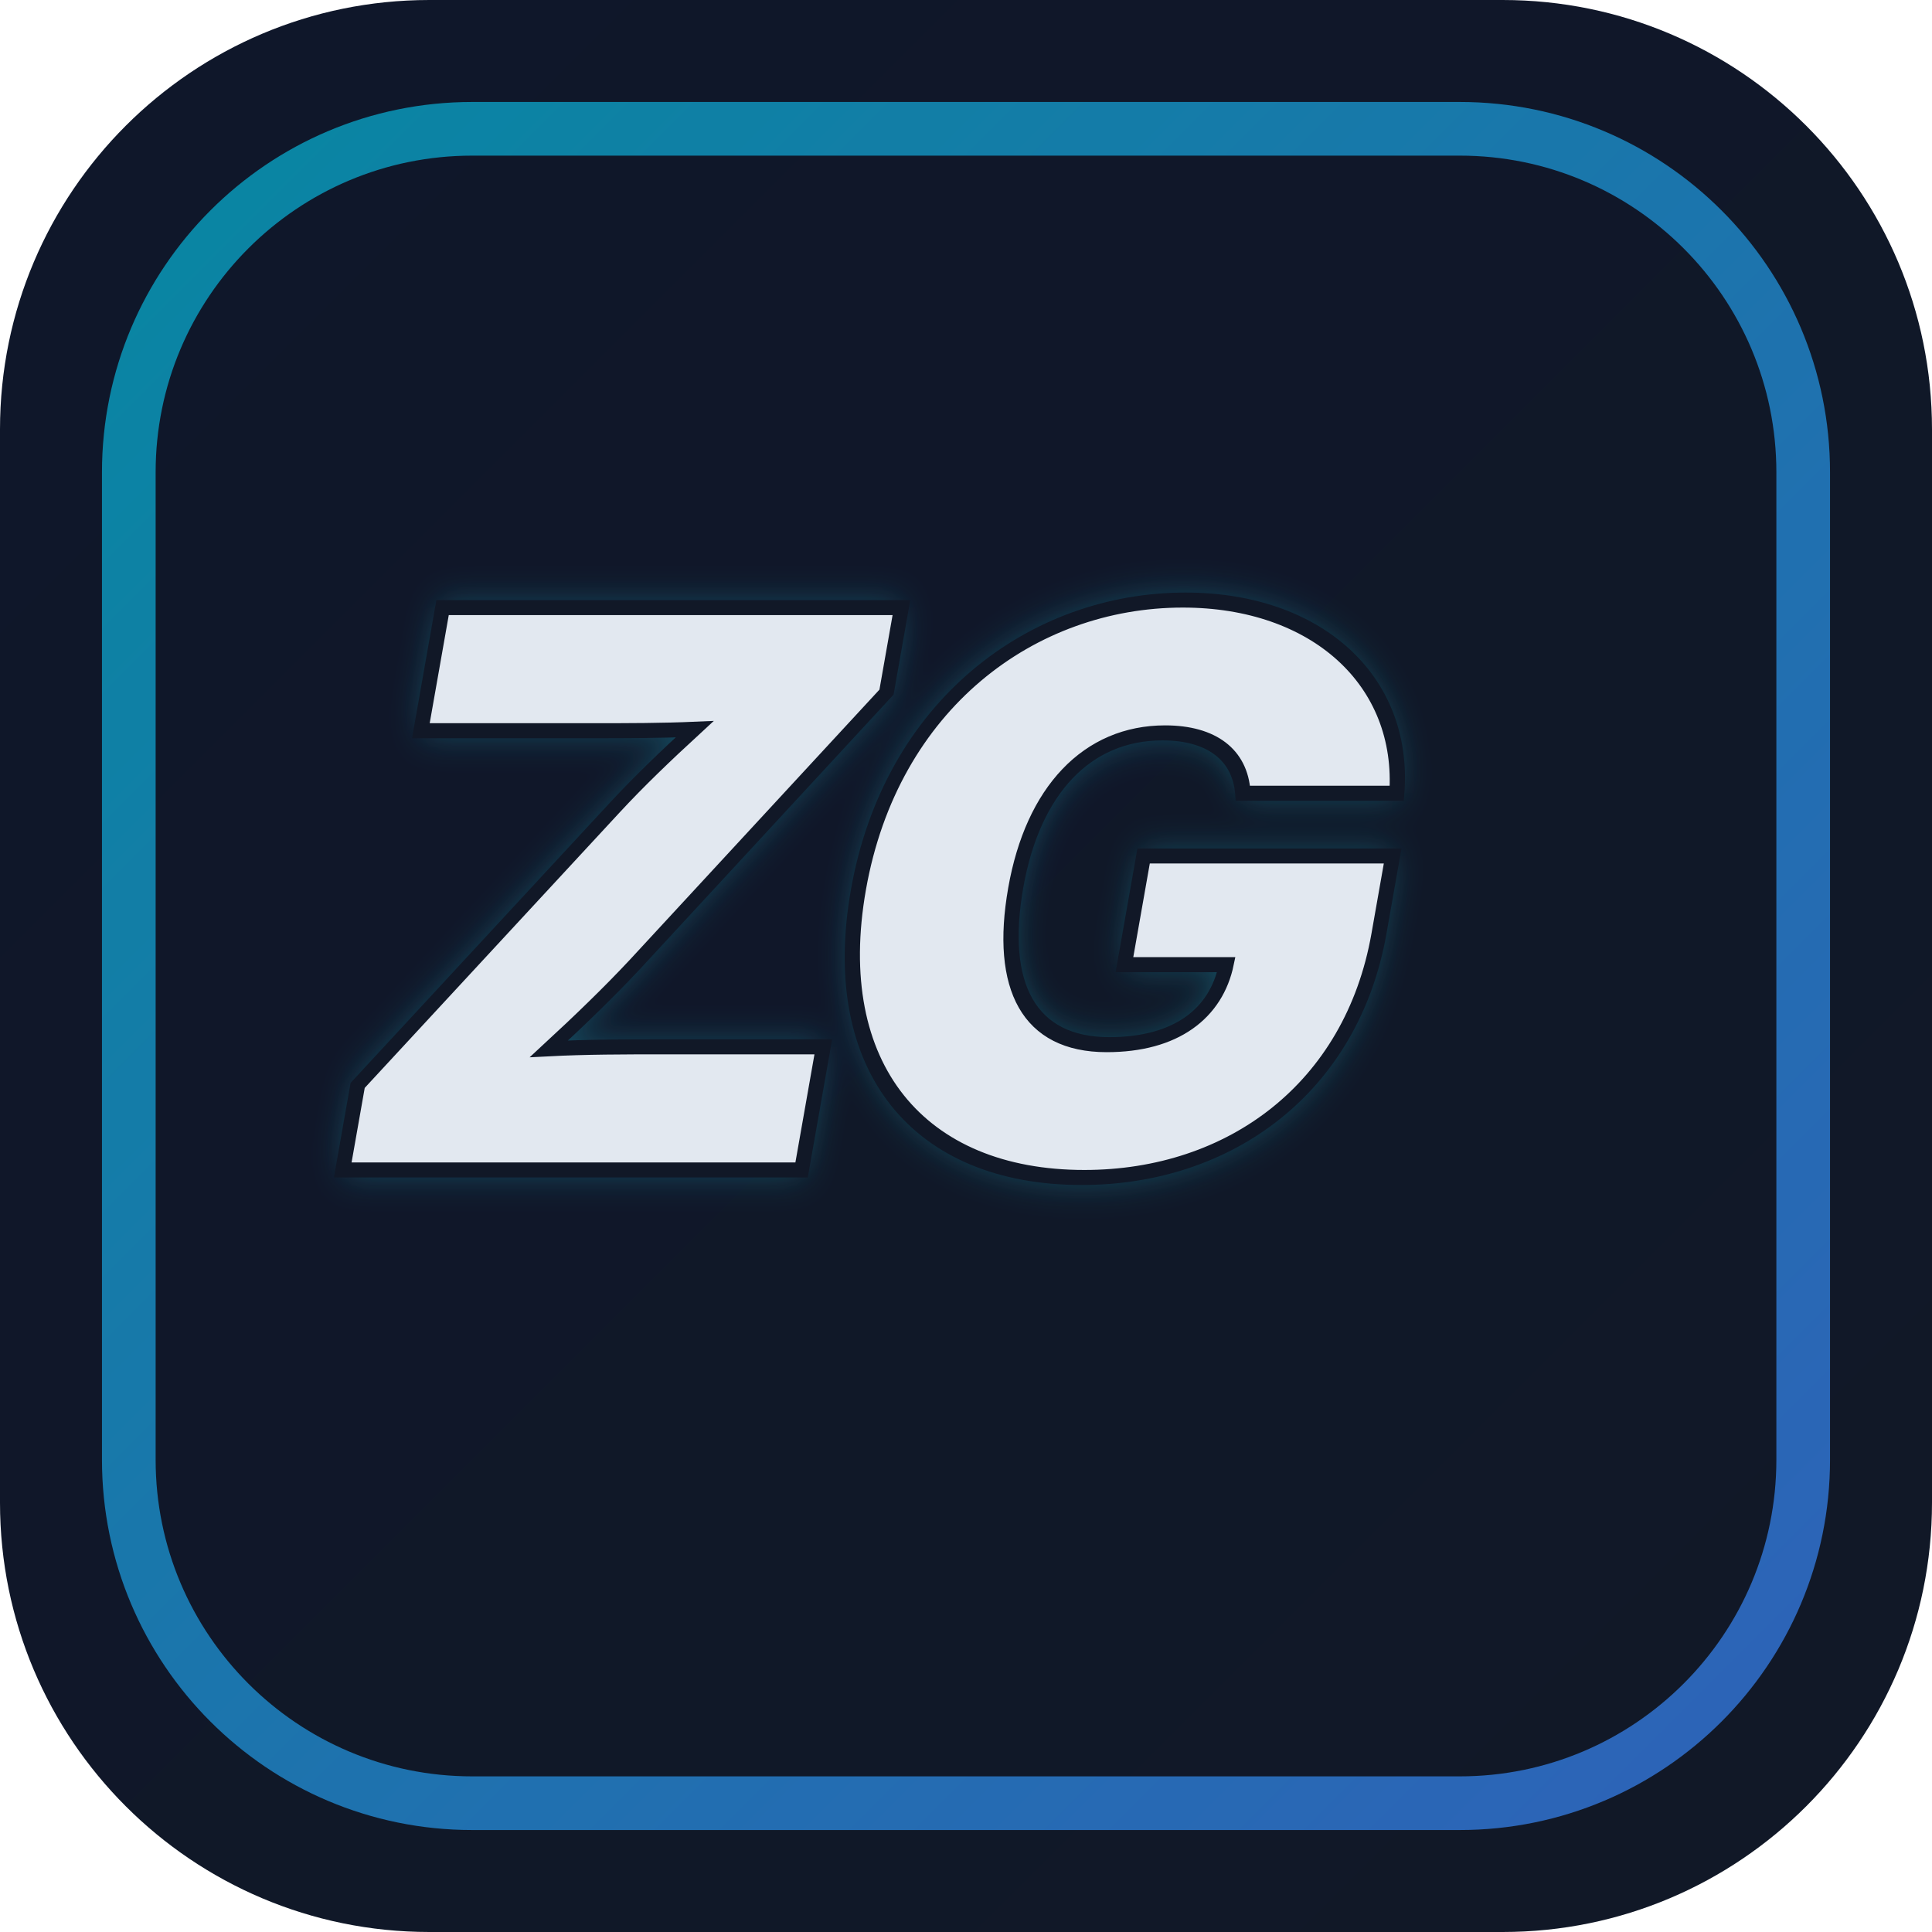
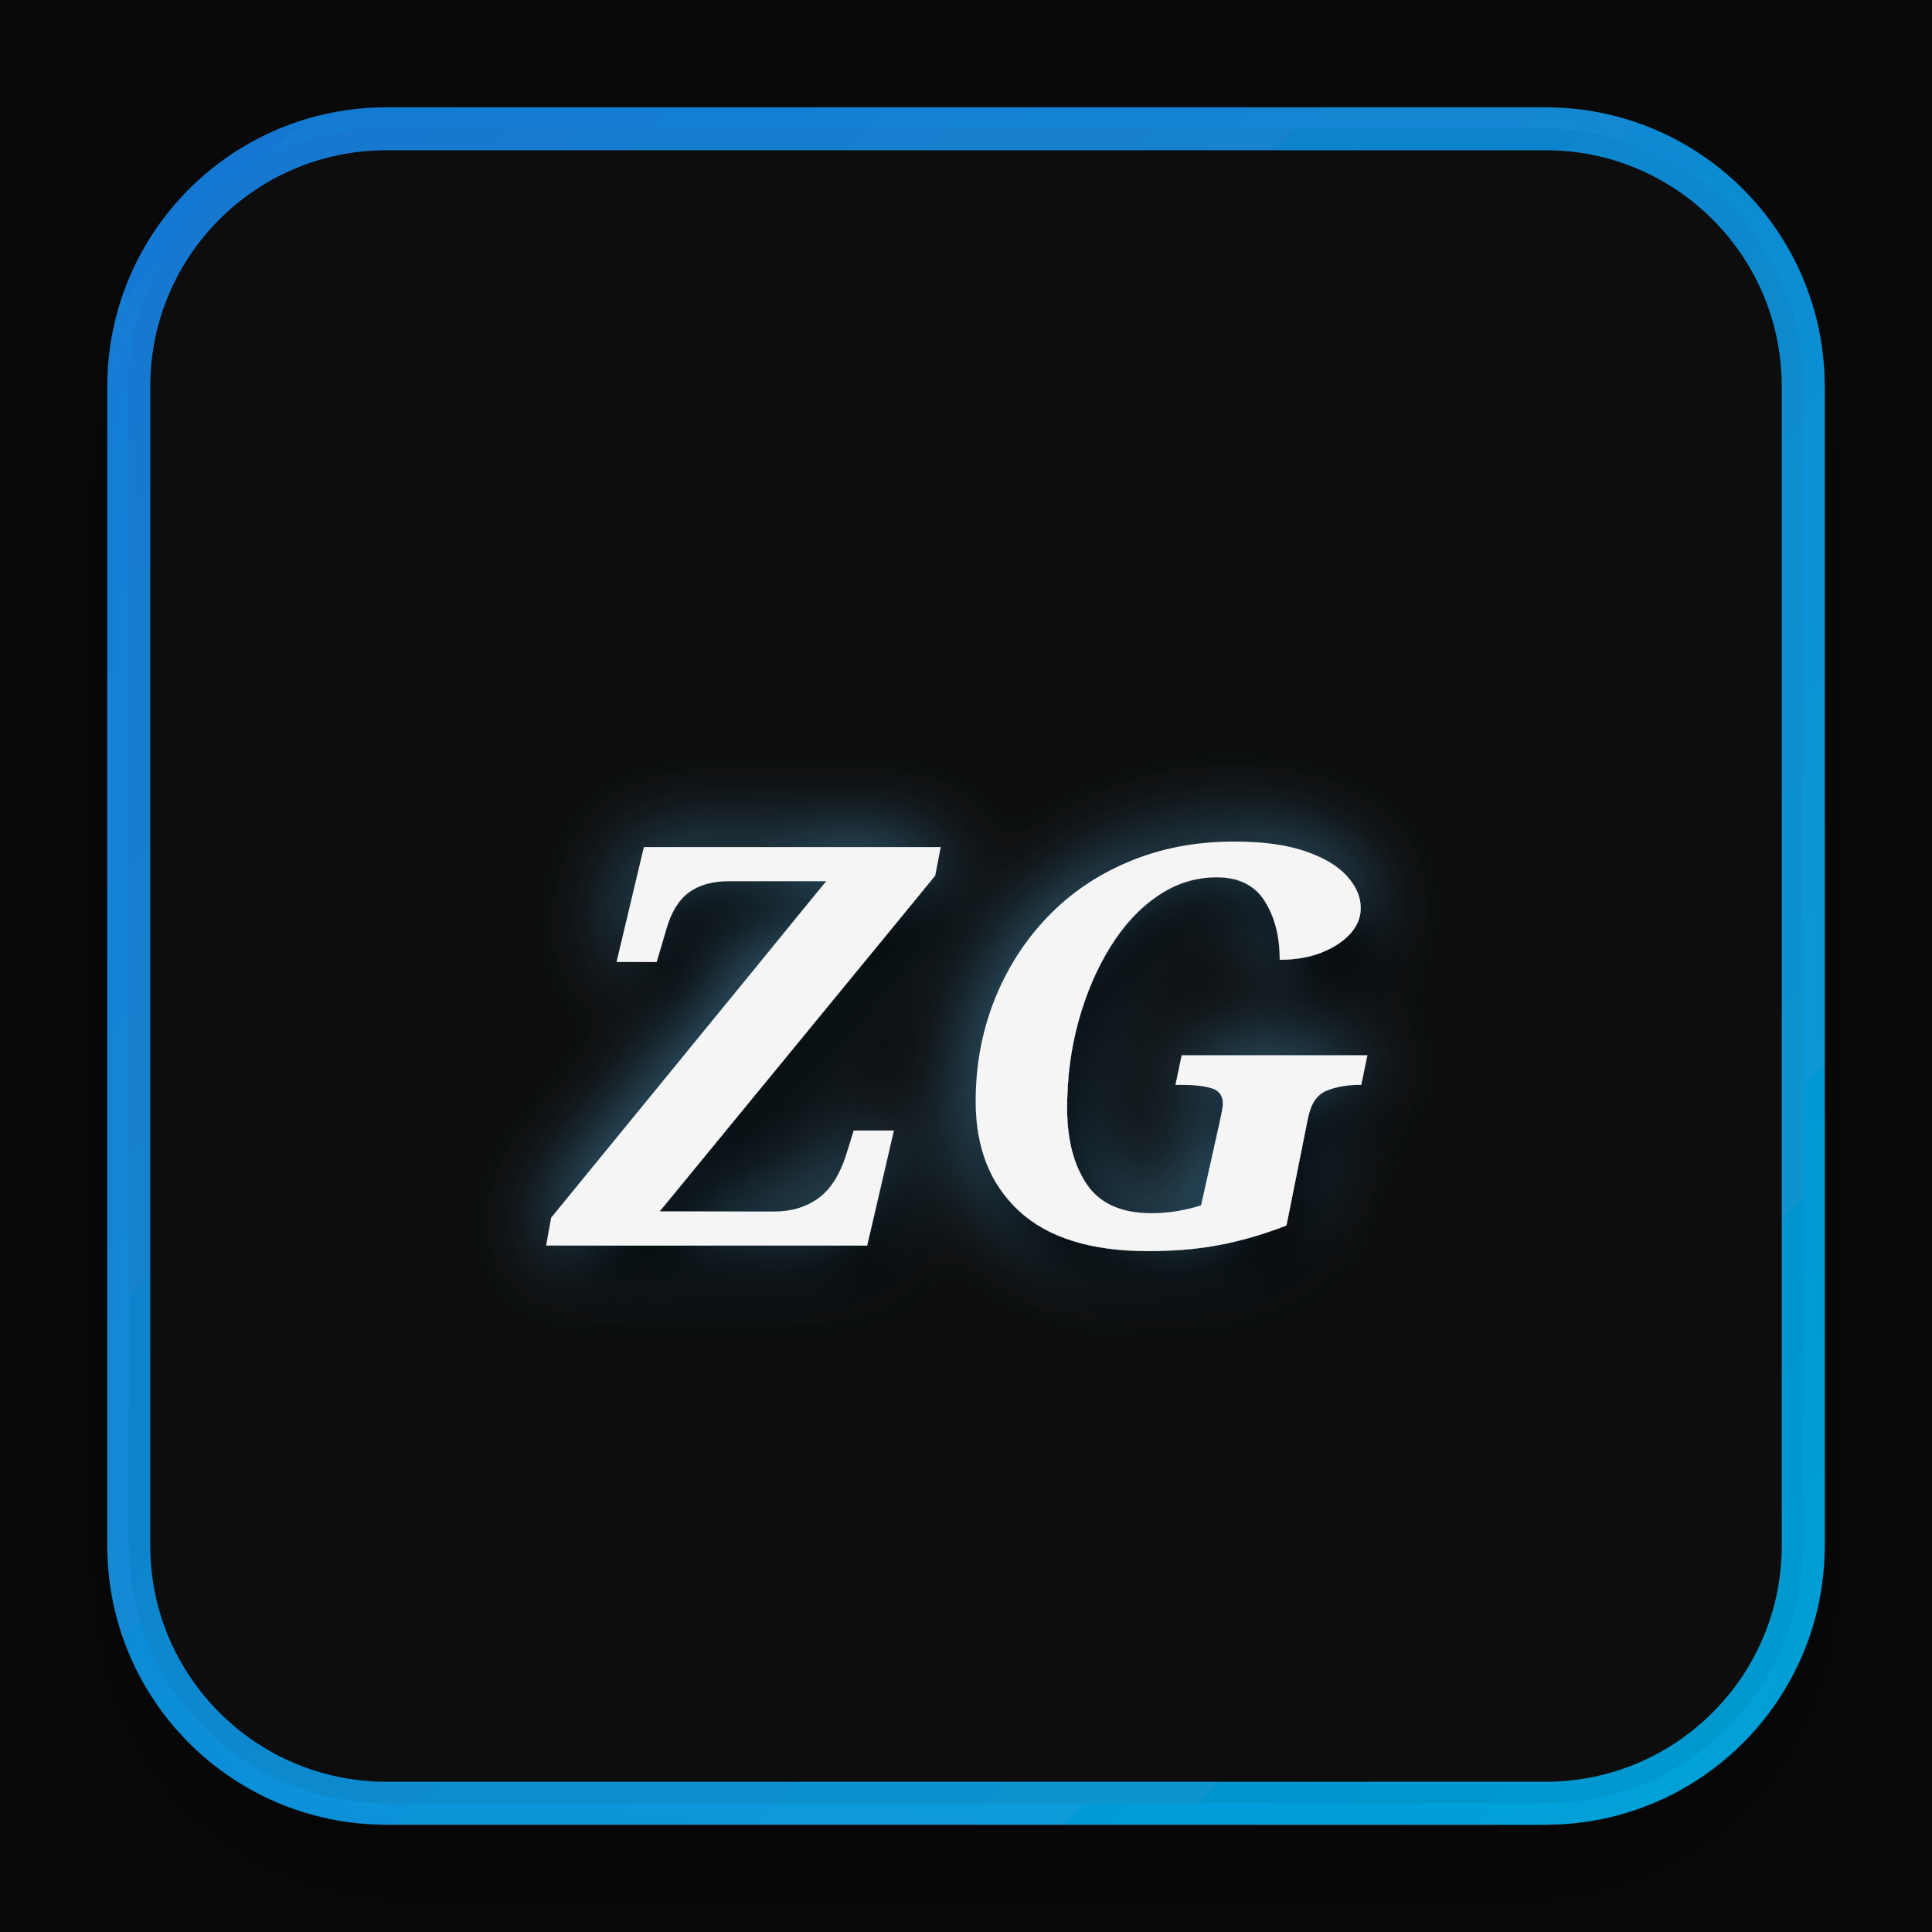
<svg xmlns="http://www.w3.org/2000/svg" viewBox="0 0 180 180">
  <defs>
-     <linearGradient id="bg" x1="0" y1="0" x2="1" y2="1">
-       <stop offset="0%" stop-color="#0f172a" />
-       <stop offset="100%" stop-color="#111827" />
+     <linearGradient id="borderGrad" x1="0" y1="0" x2="1" y2="1">
+       <stop offset="0%" stop-color="#1E90FF" />
+       <stop offset="100%" stop-color="#00BFFF" />
    </linearGradient>
-     <linearGradient id="accent" x1="0" y1="0" x2="1" y2="1">
-       <stop offset="0%" stop-color="#06b6d4" />
-       <stop offset="100%" stop-color="#3b82f6" />
-     </linearGradient>
-     <filter id="glow">
-       <feGaussianBlur stdDeviation="1.8" result="blur" />
-       <feMerge>
-         <feMergeNode in="blur" />
-         <feMergeNode in="SourceGraphic" />
-       </feMerge>
+     <filter id="containerShadow" x="-40%" y="-40%" width="180%" height="200%">
+       <feDropShadow dx="0" dy="6" stdDeviation="8" flood-color="rgba(0,0,0,0.6)" />
+     </filter>
+     <filter id="textGlow" x="-50%" y="-50%" width="200%" height="200%">
+       <feGaussianBlur in="SourceGraphic" stdDeviation="4.2" result="blur" />
+       <feColorMatrix in="blur" type="matrix" values="0 0 0 0 0.118 0 0 0 0 0.565 0 0 0 0 1 0 0 0 0.6 0" />
+     </filter>
+     <filter id="textShadow" x="-50%" y="-50%" width="200%" height="200%">
+       <feDropShadow dx="2" dy="4" stdDeviation="2.4" flood-color="rgba(0,0,0,0.8)" />
    </filter>
  </defs>
-   <rect width="180" height="180" rx="40" fill="url(#bg)" />
-   <rect x="12" y="12" width="156" height="156" rx="32" fill="none" stroke="url(#accent)" stroke-width="5" opacity="0.7" />
-   <g transform="translate(7,0) skewX(-10)">
-     <text x="90" y="109" text-anchor="middle" font-family="Impact, Arial Black, Inter, system-ui, sans-serif" font-size="72" font-weight="900" letter-spacing="-3" fill="#22d3ee" opacity="0.35" filter="url(#glow)">
-       ZG
-     </text>
-     <text x="90" y="109" text-anchor="middle" font-family="Impact, Arial Black, Inter, system-ui, sans-serif" font-size="72" font-weight="900" letter-spacing="-3" fill="#e2e8f0" stroke="#111827" stroke-width="1.4">
-       ZG
-     </text>
+   <rect width="180" height="180" fill="#0A0A0A" />
+   <g filter="url(#containerShadow)">
+     <rect x="12" y="12" width="156" height="156" rx="24" fill="#0A0A0A" />
+     <rect x="12" y="12" width="156" height="156" rx="24" fill="none" stroke="url(#borderGrad)" stroke-width="4" opacity="0.8" />
  </g>
+   <text x="90" y="98" text-anchor="middle" dominant-baseline="middle" font-family="'Playfair Display', serif" font-size="52" font-weight="700" font-style="italic" letter-spacing="2" fill="#1E90FF" filter="url(#textGlow)">
+     ZG
+   </text>
+   <text x="90" y="98" text-anchor="middle" dominant-baseline="middle" font-family="'Playfair Display', serif" font-size="52" font-weight="700" font-style="italic" letter-spacing="2" fill="#F5F5F5" filter="url(#textShadow)">
+     ZG
+   </text>
</svg>
